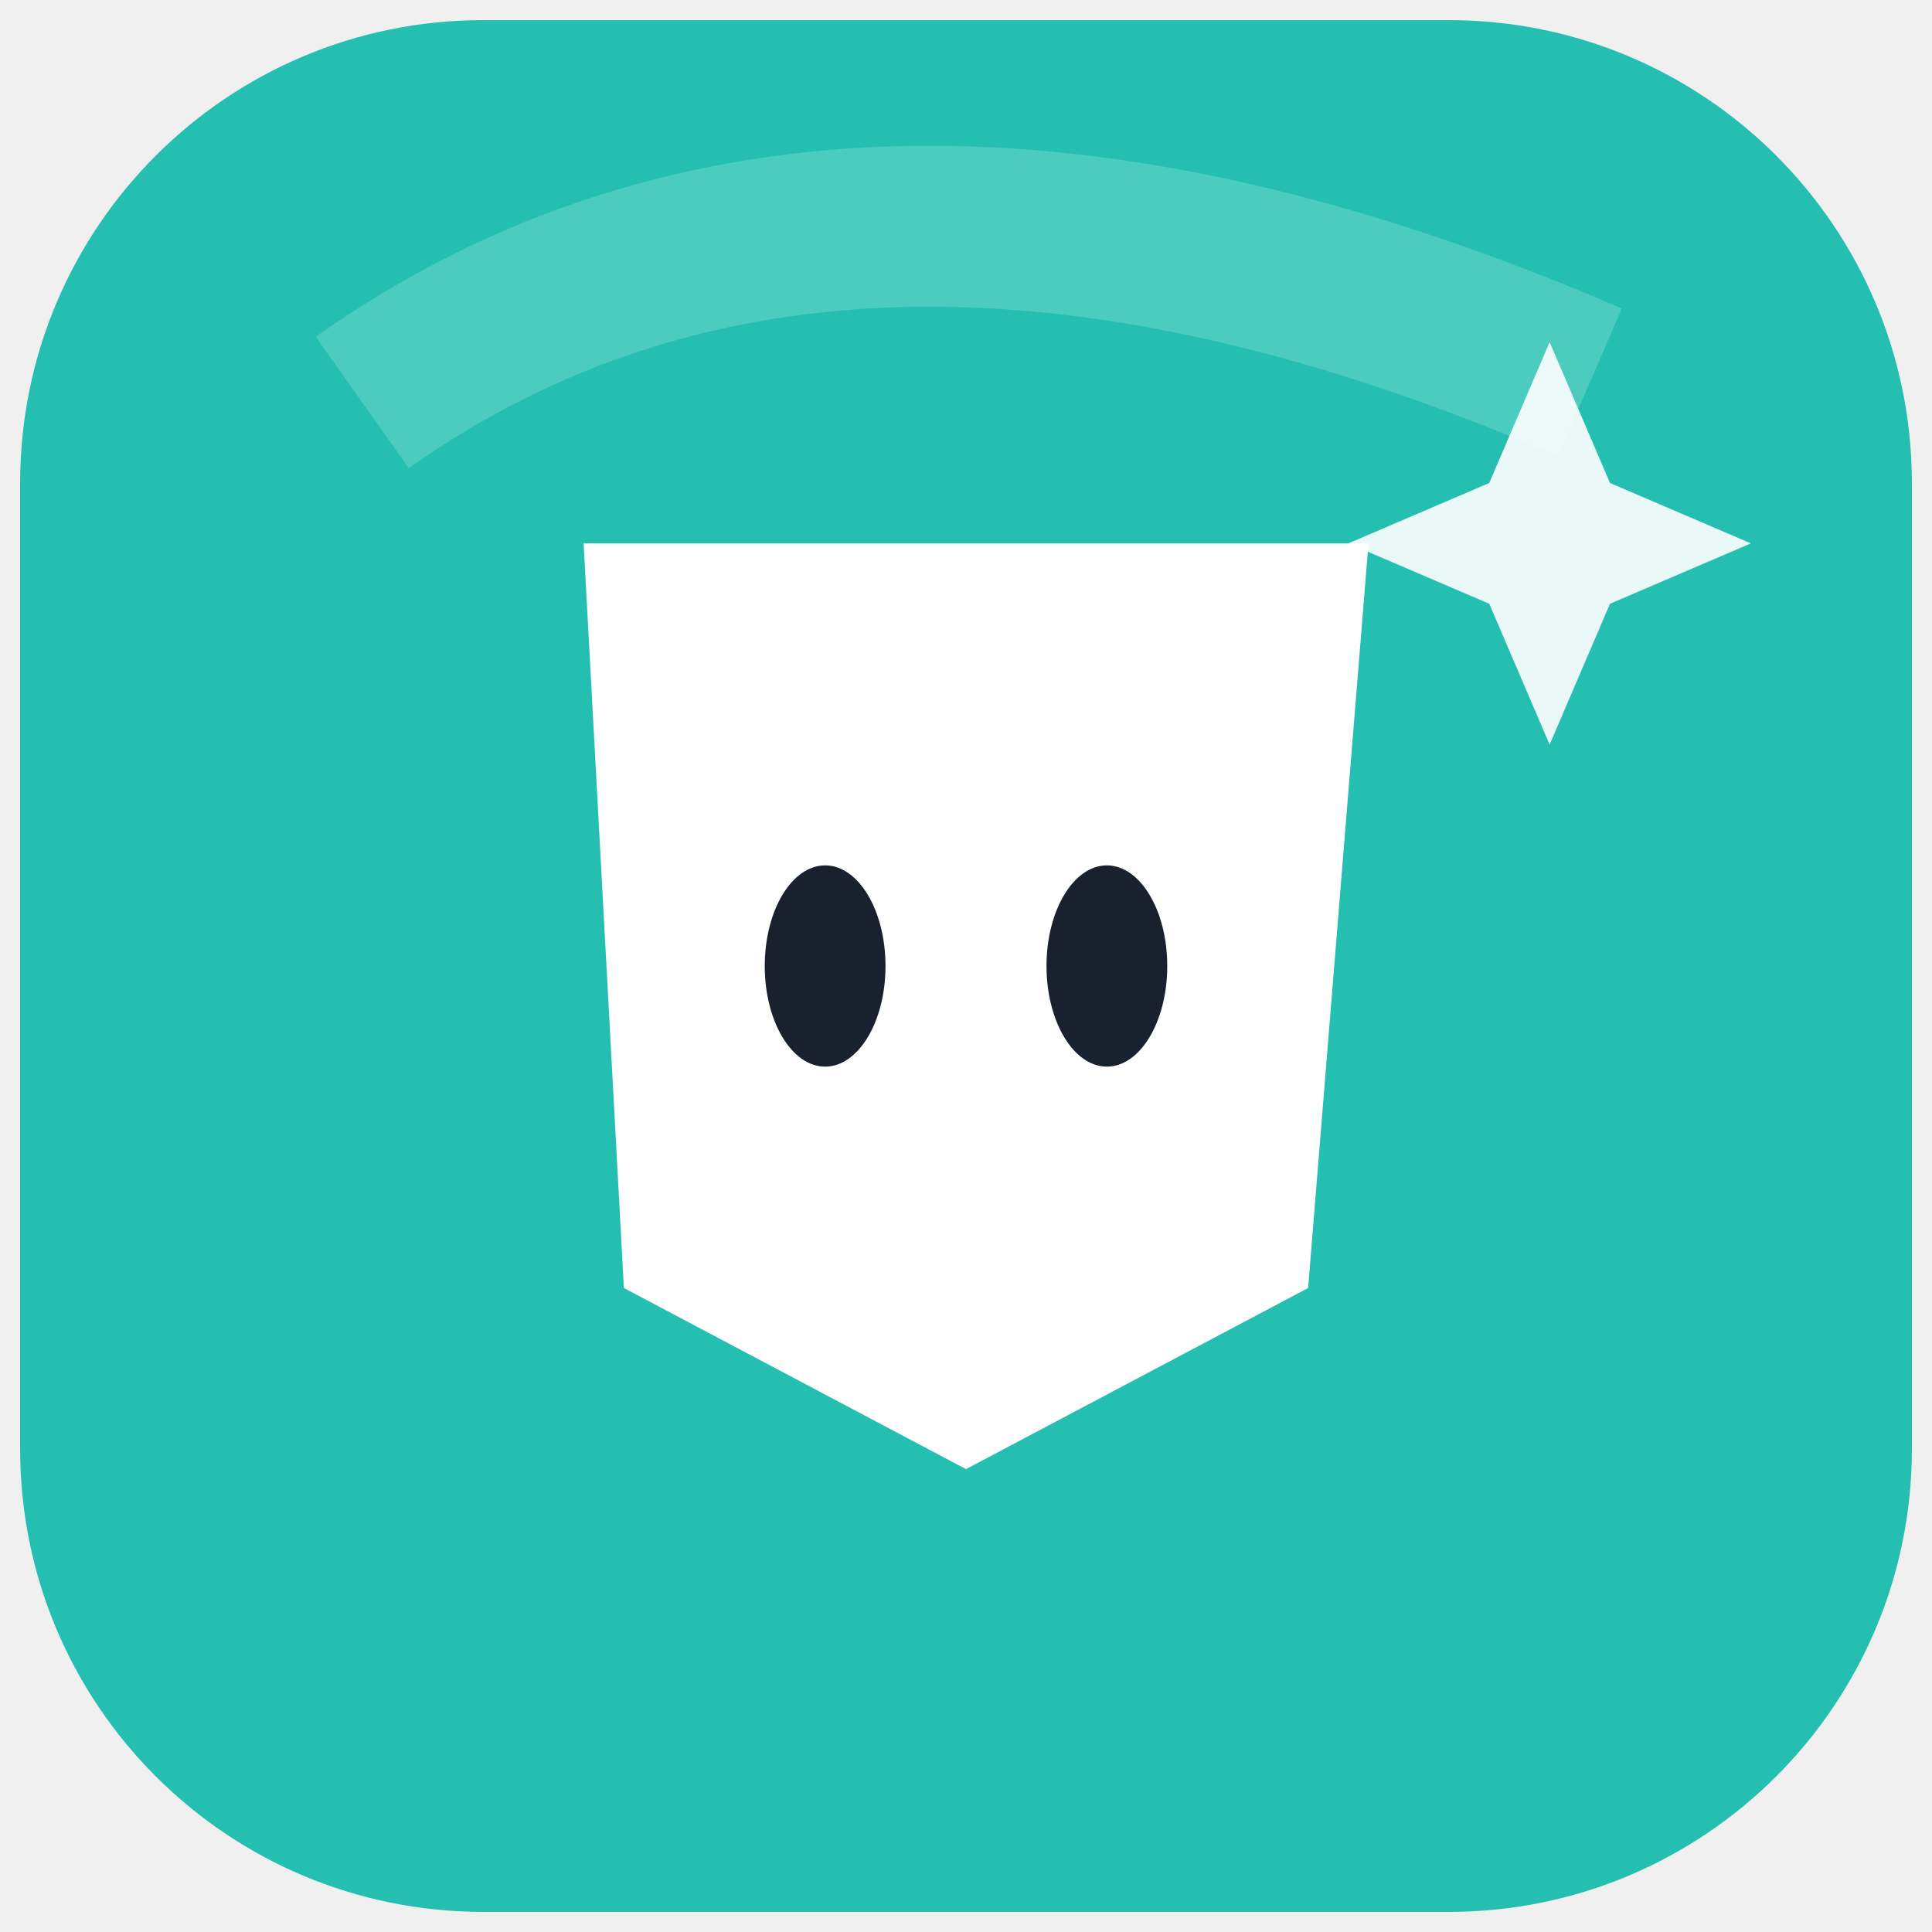
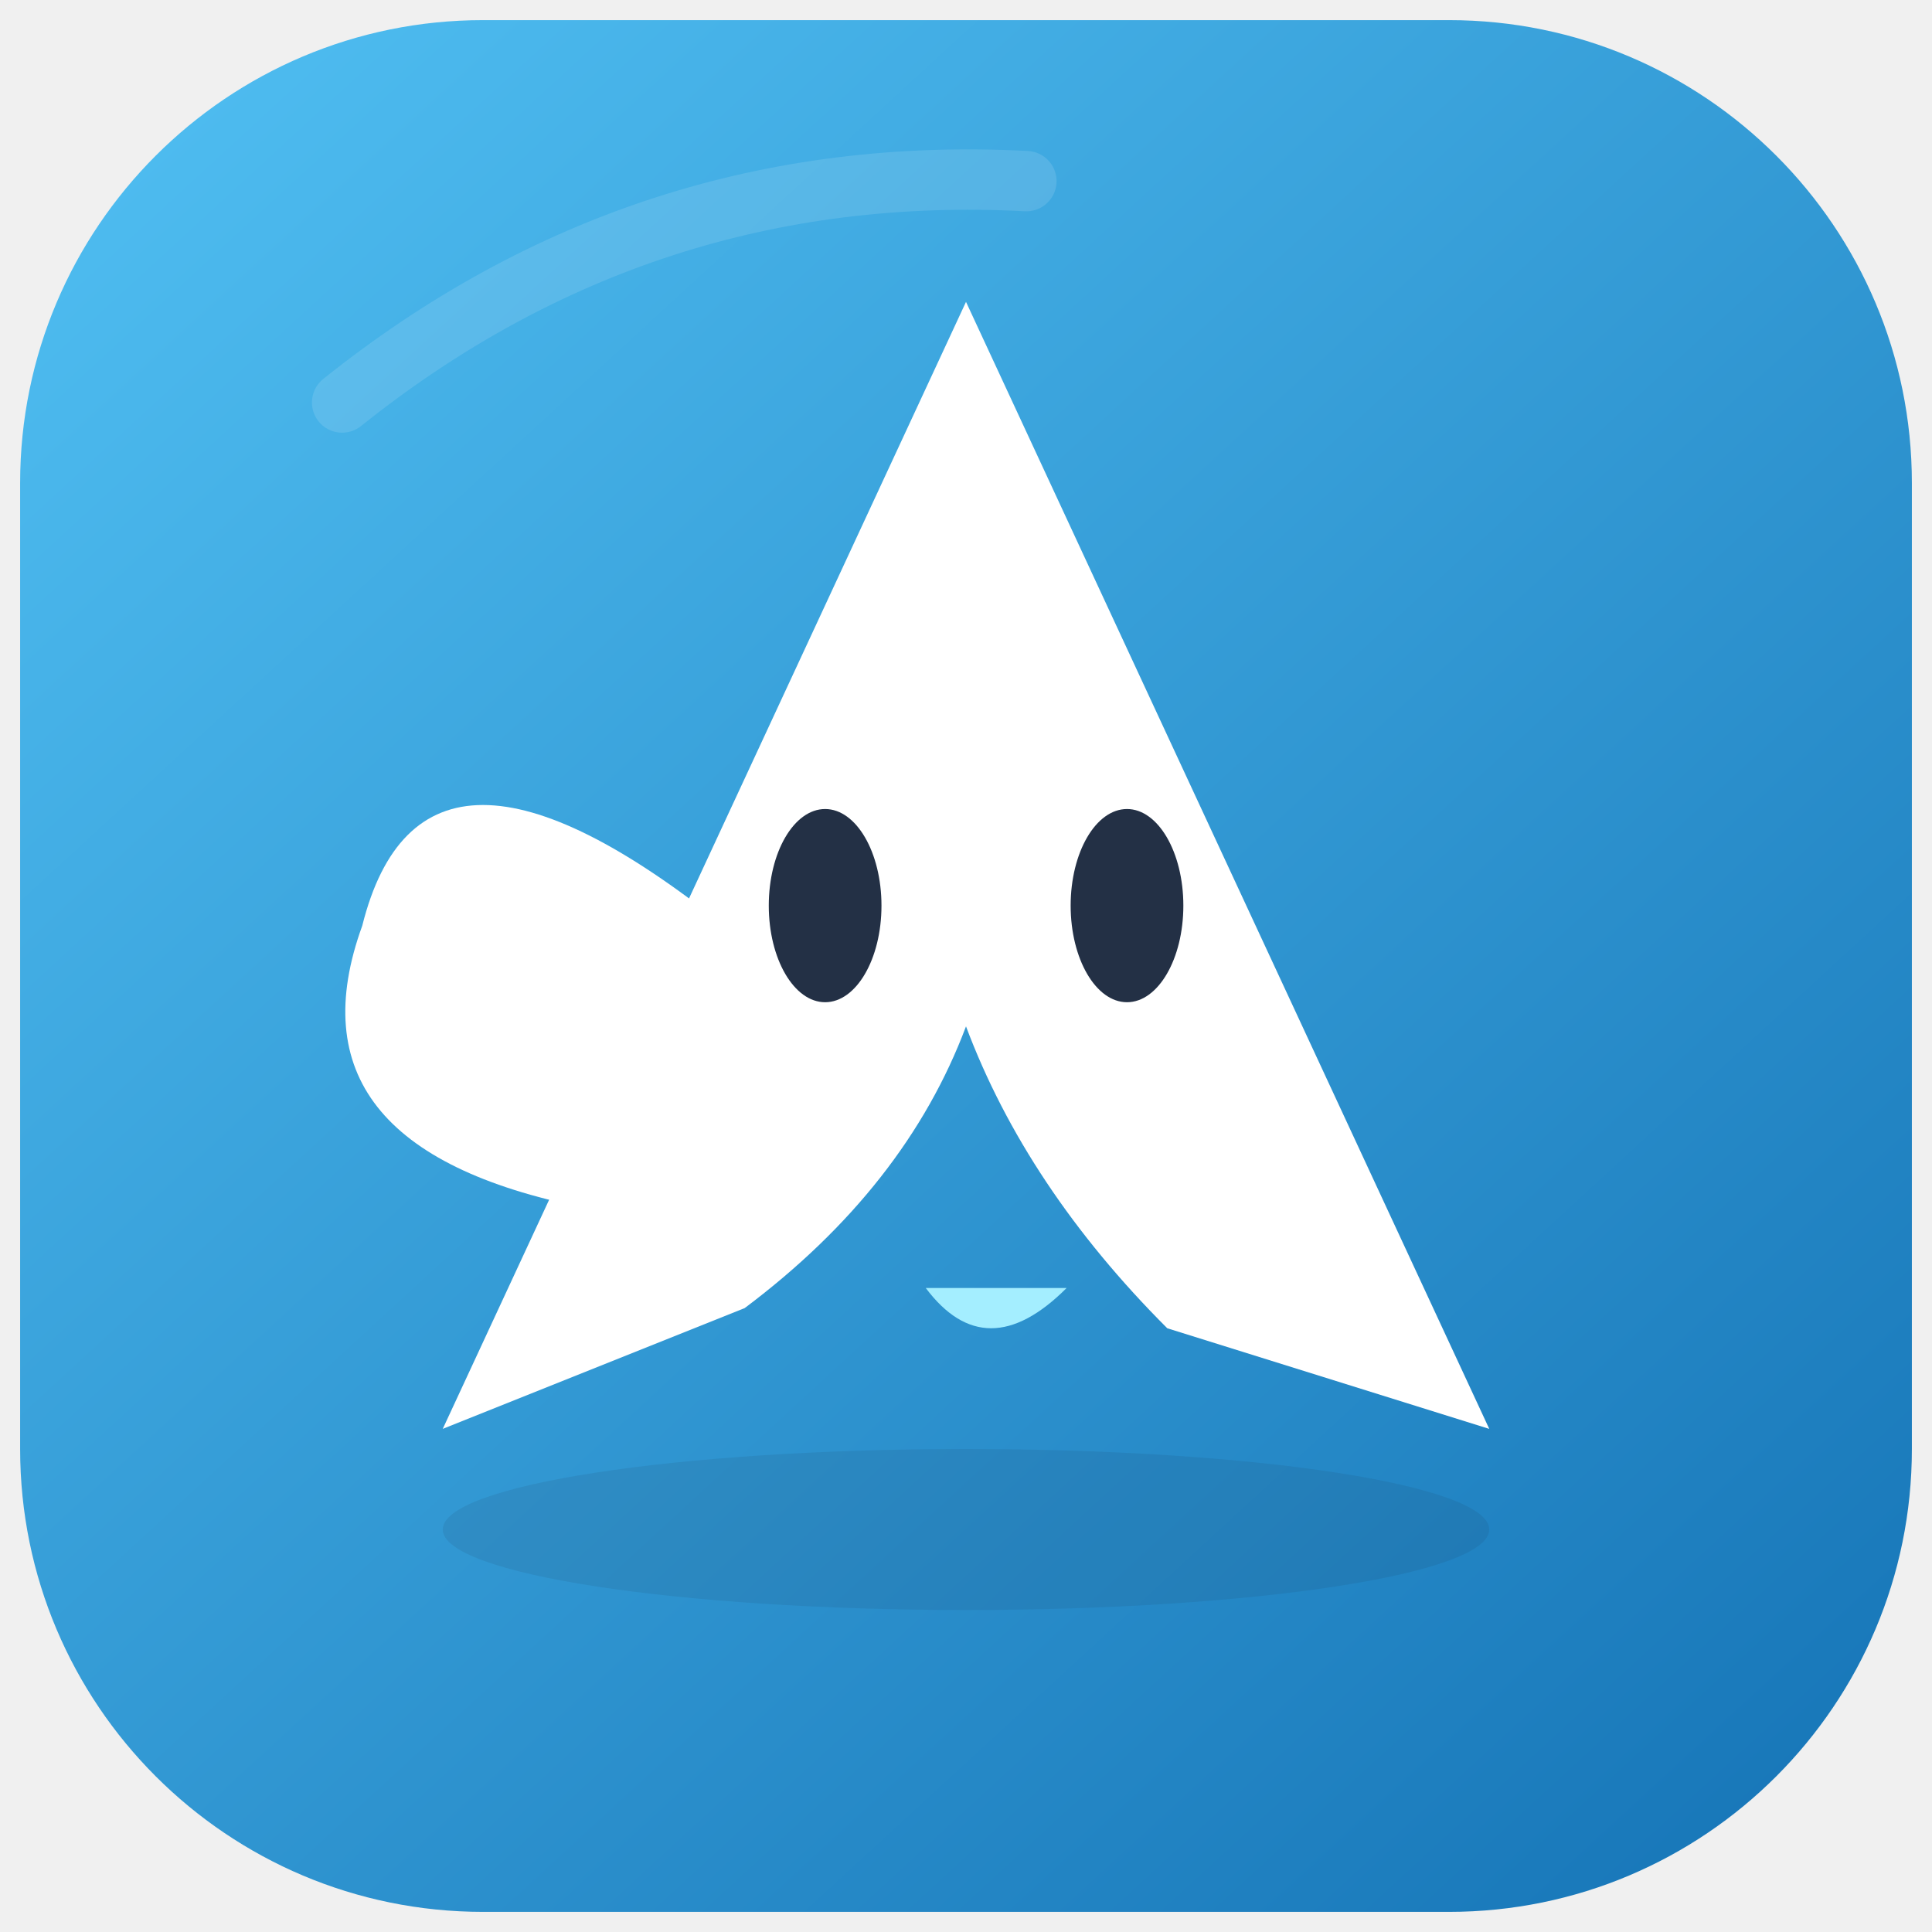
- <svg xmlns="http://www.w3.org/2000/svg" viewBox="0 0 96 96" width="128" height="128">
-   <rect x="1" y="1" width="94" height="94" rx="23" fill="#24bfb1" />
-   <path d="M18 20Q42 3 79 19" stroke="#fff" stroke-opacity=".18" stroke-width="8" fill="none" />
-   <g fill="#fff">
-     <path d="M29 27 68 27 65 64 48 73 31 64Z" />
+ <svg xmlns="http://www.w3.org/2000/svg" viewBox="0 0 96 96" width="128" height="128" role="img" aria-labelledby="title">
+   <defs>
+     <linearGradient id="tile" x1="0" y1="0" x2="0.92" y2="1">
+       <stop stop-color="#51c0f3" />
+       <stop offset="1" stop-color="#1776b8" />
+     </linearGradient>
+   </defs>
+   <rect x="1" y="1" width="94" height="94" rx="23" fill="url(#tile)" />
+   <path d="M17 20Q32 8 51 9" stroke="#fff" stroke-width="3" opacity=".12" fill="none" stroke-linecap="round" />
+   <ellipse cx="48" cy="76" rx="26" ry="4" fill="#152136" opacity=".09" />
+   <g stroke-linecap="round" stroke-linejoin="round">
+     <path d="M48 15 74 71 58 66Q51 59 48 51 45 59 37 65L22 71Z" fill="#fff" />
+     <path d="M36 46Q21 34 18 46 14 57 29 60Z" fill="#fff" />
+     <ellipse cx="41" cy="45" rx="2.8" ry="4.8" fill="#233045" />
+     <ellipse cx="56" cy="45" rx="2.8" ry="4.8" fill="#233045" />
+     <path d="M46 64Q49 68 53 64Z" fill="#a4eeff" />
  </g>
-   <ellipse cx="41" cy="48" rx="3" ry="5" fill="#18212d" />
-   <ellipse cx="55" cy="48" rx="3" ry="5" fill="#18212d" />
-   <path d="M77 17 80 24 87 27 80 30 77 37 74 30 67 27 74 24Z" fill="#fff" opacity=".9" />
</svg>
